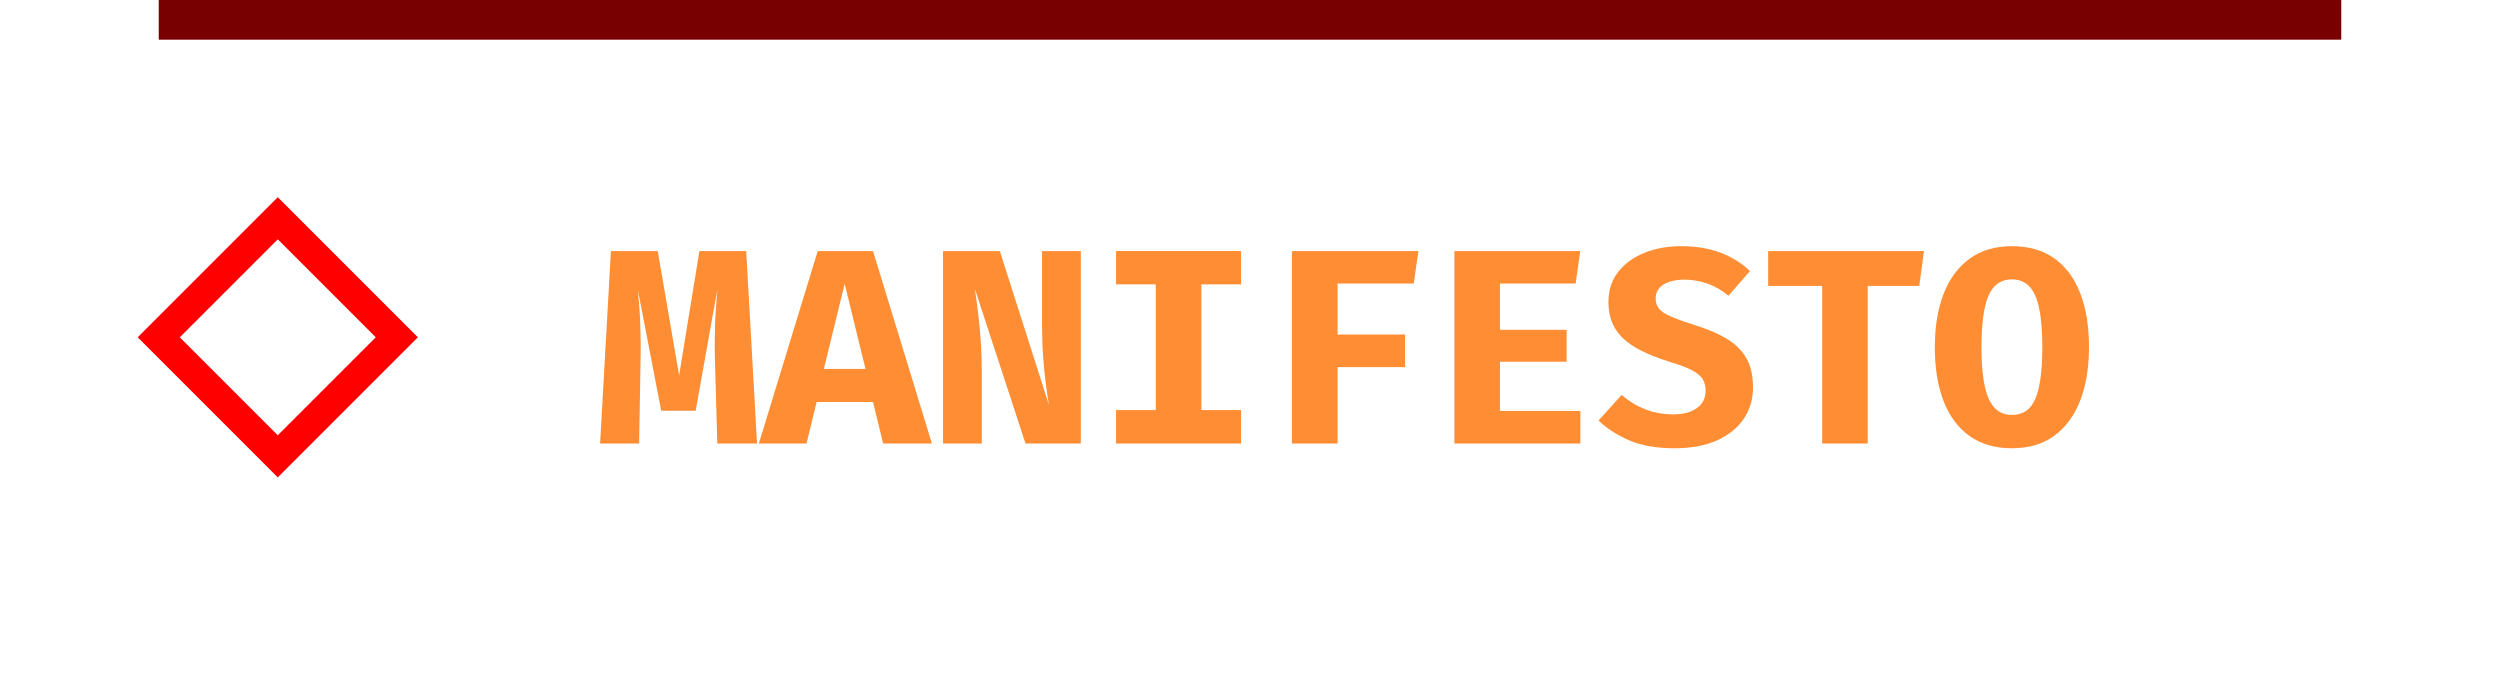
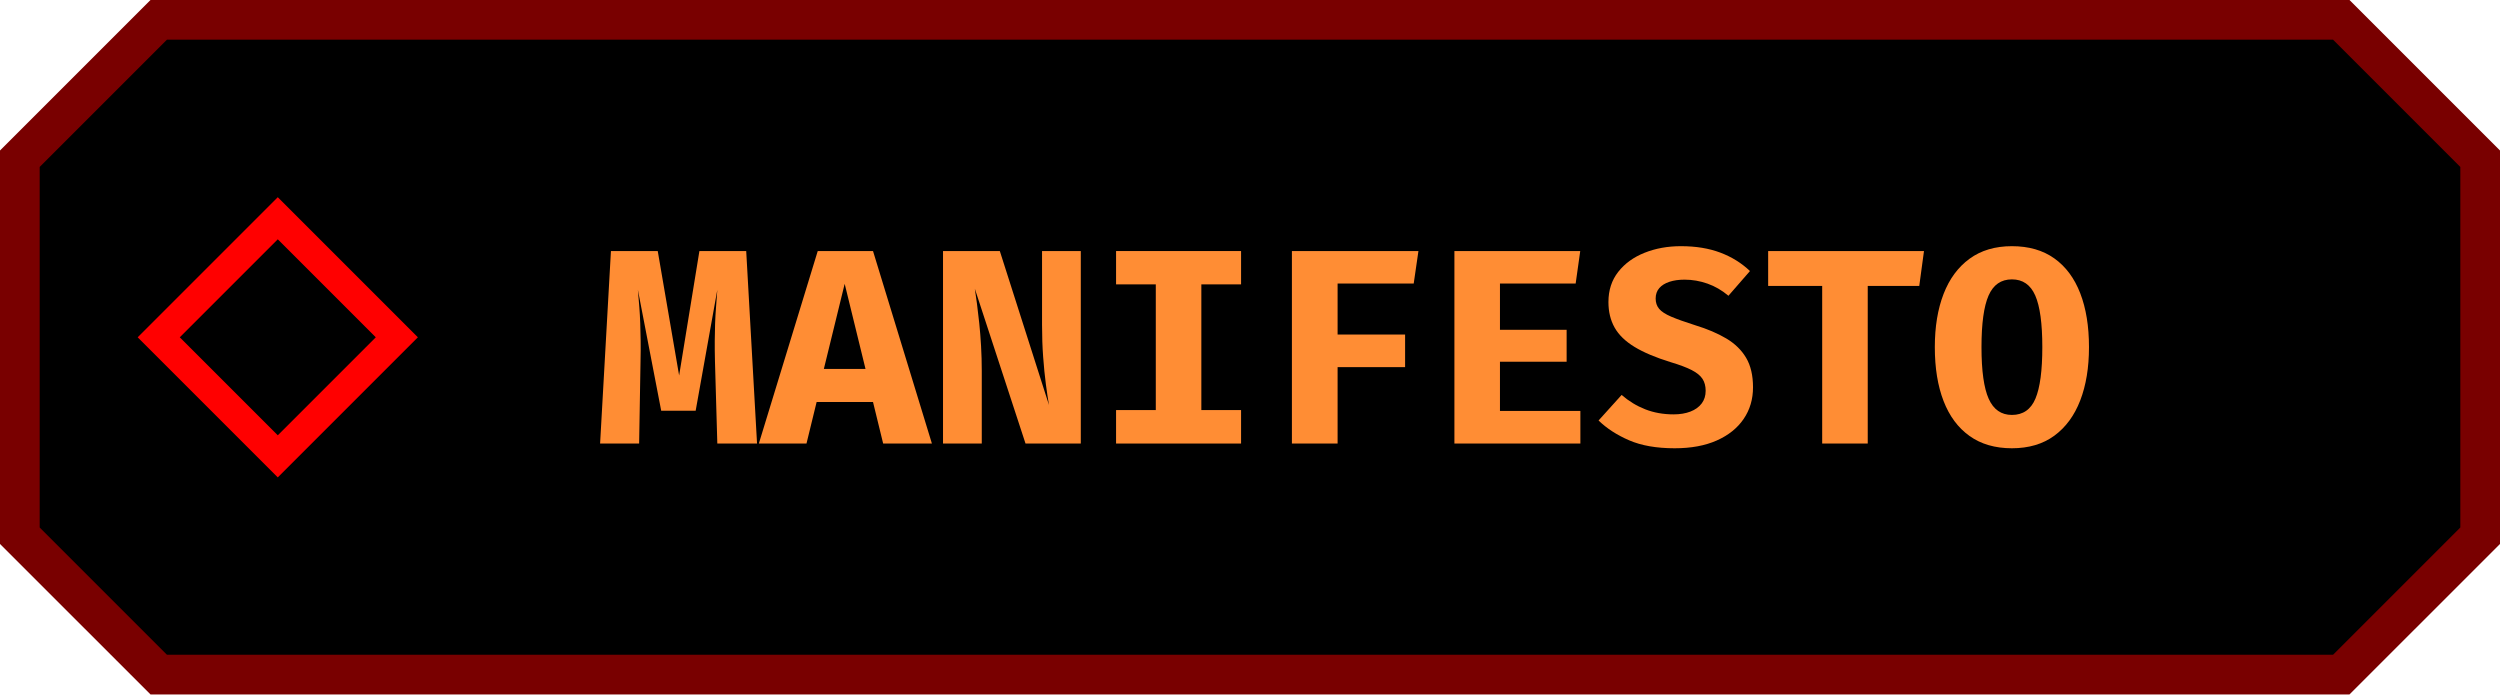
<svg xmlns="http://www.w3.org/2000/svg" width="126" height="35" viewBox="0 0 126 35" role="img">
-   <path d="M8 1H118L1258V27L11834H8L1 27V8Z" fill="#000000" stroke="#790000" stroke-width="2" />
+   <path d="M8 1H118L125 8V27L118 34H8L1 27V8Z" fill="#000000" stroke="#790000" stroke-width="2" />
  <path d="M14 11L20 17L14 23L8 17Z" fill="none" stroke="#FF0000" stroke-width="1.5" />
  <g fill="#FF8D34" aria-label="MANIFESTO">
    <path d="M1087 1386 1165 0H879L862 593Q860 676 860.5 741.0Q861 806 863.0 863.5Q865 921 869.5 979.5Q874 1038 879 1107L723 236H475L307 1107Q313 1041 317.5 982.5Q322 924 324.0 865.0Q326 806 327.0 738.5Q328 671 326 588L316 0H35L113 1386H450L604 490L750 1386Z" transform="translate(30,22.3545) scale(0.007,-0.007)" />
    <path d="M800 299H394L321 0H-22L402 1386H800L1224 0H873ZM446 537H746L596 1150Z" transform="translate(38.4,22.3545) scale(0.007,-0.007)" />
    <path d="M698 0 333 1115Q340 1070 348.5 1006.5Q357 943 365.0 865.5Q373 788 378.0 701.0Q383 614 383 523V0H104V1386H513L867 277Q856 340 844.5 427.5Q833 515 825.0 623.0Q817 731 817 855V1386H1096V0Z" transform="translate(46.8,22.3545) scale(0.007,-0.007)" />
    <path d="M1050 1386V1146H764V241H1050V0H150V241H436V1146H150V1386Z" transform="translate(55.2,22.3545) scale(0.007,-0.007)" />
    <path d="M545 1152V785H1031V550H545V0H216V1386H1127L1093 1152Z" transform="translate(63.6,22.3545) scale(0.007,-0.007)" />
    <path d="M514 1152V819H994V589H514V235H1093V0H186V1386H1092L1059 1152Z" transform="translate(72,22.3545) scale(0.007,-0.007)" />
    <path d="M1136 405Q1136 276 1068.5 177.0Q1001 78 875.0 22.0Q749 -34 572 -34Q376 -34 243.5 23.5Q111 81 24 166L190 350Q267 283 360.0 246.5Q453 210 564 210Q633 210 685.0 230.0Q737 250 766.0 288.0Q795 326 795 380Q795 431 772.0 466.0Q749 501 694.5 529.0Q640 557 543 586Q381 636 282.5 696.0Q184 756 139.5 835.0Q95 914 95 1019Q95 1146 165.5 1236.0Q236 1326 355.0 1373.5Q474 1421 617 1421Q778 1421 901.0 1374.5Q1024 1328 1114 1242L959 1064Q889 1123 808.0 1151.5Q727 1180 643 1180Q581 1180 534.0 1164.5Q487 1149 461.0 1119.0Q435 1089 435 1044Q435 1000 460.0 970.0Q485 940 547.0 913.5Q609 887 719 852Q850 812 943.5 756.5Q1037 701 1086.5 617.0Q1136 533 1136 405Z" transform="translate(80.4,22.3545) scale(0.007,-0.007)" />
    <path d="M762 1135V0H434V1135H45V1386H1167L1133 1135Z" transform="translate(88.8,22.3545) scale(0.007,-0.007)" />
    <path d="M1155 694Q1155 474 1092.0 310.5Q1029 147 905.5 56.5Q782 -34 600 -34Q419 -34 295.0 54.5Q171 143 108.0 306.0Q45 469 45 694Q45 914 108.0 1077.0Q171 1240 295.0 1330.5Q419 1421 600 1421Q782 1421 905.5 1333.0Q1029 1245 1092.0 1082.0Q1155 919 1155 694ZM819 694Q819 950 768.0 1066.0Q717 1182 600 1182Q483 1182 432.0 1065.5Q381 949 381 694Q381 438 433.0 322.0Q485 206 600 206Q720 206 769.5 323.5Q819 441 819 694Z" transform="translate(97.2,22.3545) scale(0.007,-0.007)" />
  </g>
</svg>
